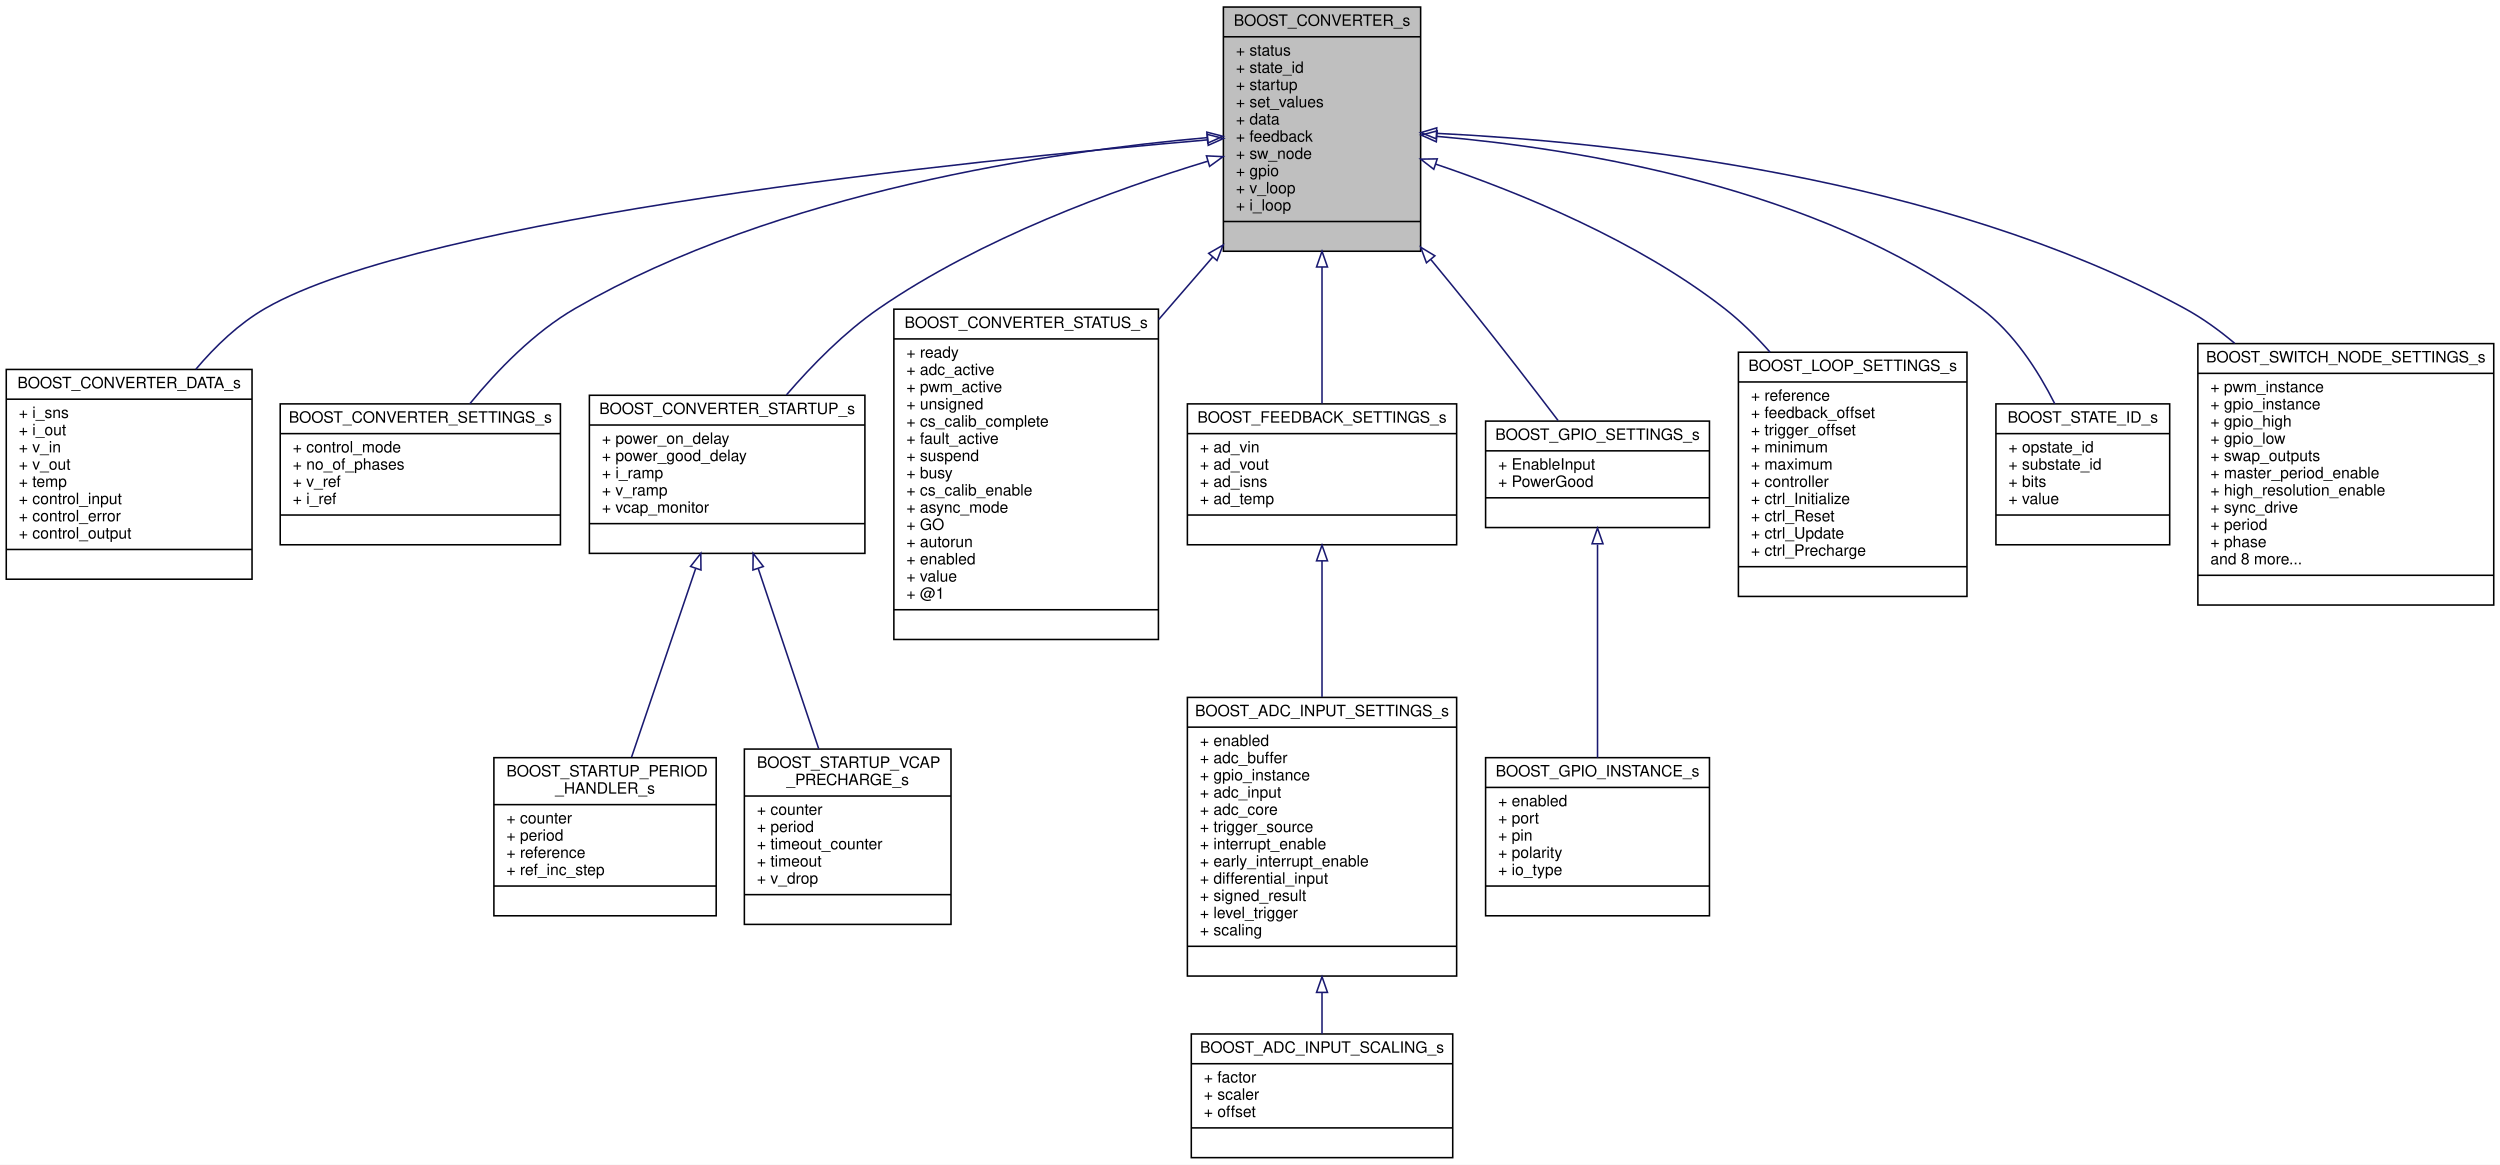
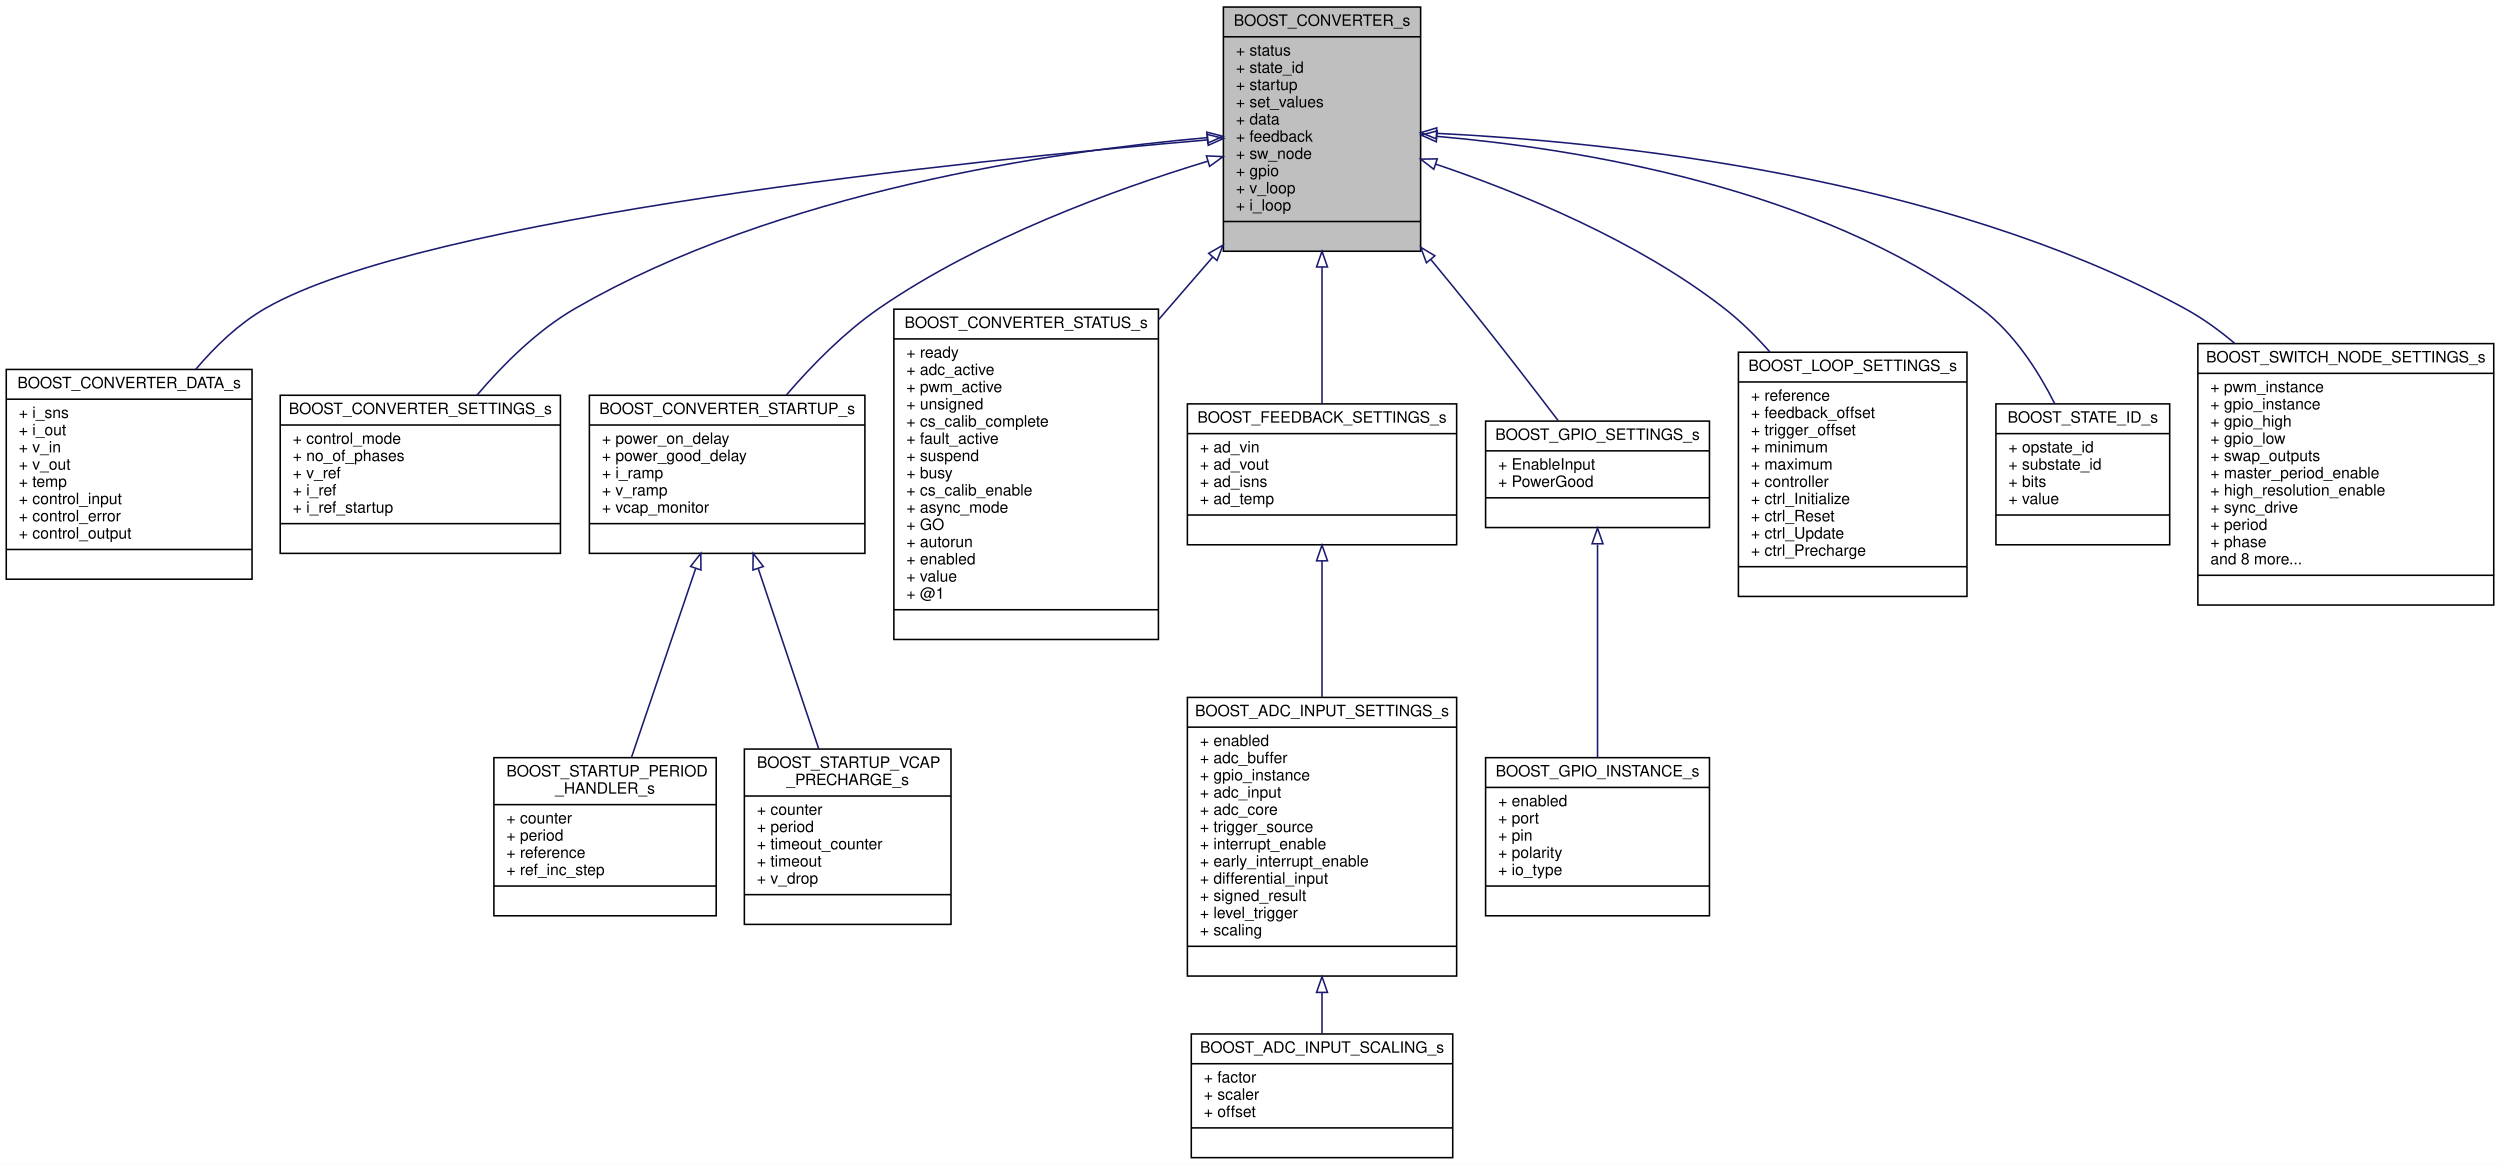
<svg xmlns="http://www.w3.org/2000/svg" xmlns:xlink="http://www.w3.org/1999/xlink" width="1597pt" height="744pt" viewBox="0.00 0.00 1597.00 744.00">
  <g id="graph0" class="graph" transform="scale(1 1) rotate(0) translate(4 740)">
    <polygon fill="white" stroke="transparent" points="-4,4 -4,-740 1593,-740 1593,4 -4,4" />
    <g id="node1" class="node">
      <g id="a_node1">
        <a xlink:title="BOOST control &amp; monitoring data structure.">
          <polygon fill="#bfbfbf" stroke="black" points="777.5,-579.5 777.5,-735.5 903.5,-735.5 903.5,-579.5 777.5,-579.5" />
          <text text-anchor="middle" x="840.5" y="-723.5" font-family="Helvetica,sans-Serif" font-size="10.00">BOOST_CONVERTER_s</text>
          <polyline fill="none" stroke="black" points="777.5,-716.5 903.5,-716.5 " />
          <text text-anchor="start" x="785.5" y="-704.5" font-family="Helvetica,sans-Serif" font-size="10.00">+ status</text>
          <text text-anchor="start" x="785.5" y="-693.5" font-family="Helvetica,sans-Serif" font-size="10.00">+ state_id</text>
          <text text-anchor="start" x="785.5" y="-682.5" font-family="Helvetica,sans-Serif" font-size="10.00">+ startup</text>
          <text text-anchor="start" x="785.5" y="-671.5" font-family="Helvetica,sans-Serif" font-size="10.00">+ set_values</text>
          <text text-anchor="start" x="785.5" y="-660.5" font-family="Helvetica,sans-Serif" font-size="10.00">+ data</text>
          <text text-anchor="start" x="785.5" y="-649.5" font-family="Helvetica,sans-Serif" font-size="10.00">+ feedback</text>
          <text text-anchor="start" x="785.5" y="-638.5" font-family="Helvetica,sans-Serif" font-size="10.00">+ sw_node</text>
          <text text-anchor="start" x="785.5" y="-627.5" font-family="Helvetica,sans-Serif" font-size="10.00">+ gpio</text>
          <text text-anchor="start" x="785.5" y="-616.5" font-family="Helvetica,sans-Serif" font-size="10.00">+ v_loop</text>
          <text text-anchor="start" x="785.5" y="-605.5" font-family="Helvetica,sans-Serif" font-size="10.00">+ i_loop</text>
          <polyline fill="none" stroke="black" points="777.5,-598.5 903.5,-598.5 " />
          <text text-anchor="middle" x="840.5" y="-586.5" font-family="Helvetica,sans-Serif" font-size="10.00"> </text>
        </a>
      </g>
    </g>
    <g id="node2" class="node">
      <g id="a_node2">
        <a xlink:href="a01528.html" target="_top" xlink:title="Publicly accessible data buffer of most recent runtime data values.">
          <polygon fill="white" stroke="black" points="0,-370 0,-504 157,-504 157,-370 0,-370" />
          <text text-anchor="middle" x="78.5" y="-492" font-family="Helvetica,sans-Serif" font-size="10.00">BOOST_CONVERTER_DATA_s</text>
          <polyline fill="none" stroke="black" points="0,-485 157,-485 " />
          <text text-anchor="start" x="8" y="-473" font-family="Helvetica,sans-Serif" font-size="10.00">+ i_sns</text>
          <text text-anchor="start" x="8" y="-462" font-family="Helvetica,sans-Serif" font-size="10.00">+ i_out</text>
          <text text-anchor="start" x="8" y="-451" font-family="Helvetica,sans-Serif" font-size="10.00">+ v_in</text>
          <text text-anchor="start" x="8" y="-440" font-family="Helvetica,sans-Serif" font-size="10.00">+ v_out</text>
          <text text-anchor="start" x="8" y="-429" font-family="Helvetica,sans-Serif" font-size="10.00">+ temp</text>
          <text text-anchor="start" x="8" y="-418" font-family="Helvetica,sans-Serif" font-size="10.00">+ control_input</text>
          <text text-anchor="start" x="8" y="-407" font-family="Helvetica,sans-Serif" font-size="10.00">+ control_error</text>
          <text text-anchor="start" x="8" y="-396" font-family="Helvetica,sans-Serif" font-size="10.00">+ control_output</text>
          <polyline fill="none" stroke="black" points="0,-389 157,-389 " />
          <text text-anchor="middle" x="78.5" y="-377" font-family="Helvetica,sans-Serif" font-size="10.00"> </text>
        </a>
      </g>
    </g>
    <g id="edge1" class="edge">
      <path fill="none" stroke="midnightblue" d="M767.27,-650.65C614.45,-637.4 267.28,-601.65 165.5,-543 148.68,-533.31 133.71,-519.05 121.13,-504.15" />
      <polygon fill="none" stroke="midnightblue" points="767.23,-654.16 777.5,-651.52 767.83,-647.18 767.23,-654.16" />
    </g>
    <g id="node3" class="node">
      <g id="a_node3">
        <a xlink:href="a01532.html" target="_top" xlink:title="Generic power controller control settings.">
-           <polygon fill="white" stroke="black" points="175,-392 175,-482 354,-482 354,-392 175,-392" />
-           <text text-anchor="middle" x="264.5" y="-470" font-family="Helvetica,sans-Serif" font-size="10.00">BOOST_CONVERTER_SETTINGS_s</text>
-           <polyline fill="none" stroke="black" points="175,-463 354,-463 " />
-           <text text-anchor="start" x="183" y="-451" font-family="Helvetica,sans-Serif" font-size="10.00">+ control_mode</text>
-           <text text-anchor="start" x="183" y="-440" font-family="Helvetica,sans-Serif" font-size="10.00">+ no_of_phases</text>
-           <text text-anchor="start" x="183" y="-429" font-family="Helvetica,sans-Serif" font-size="10.00">+ v_ref</text>
-           <text text-anchor="start" x="183" y="-418" font-family="Helvetica,sans-Serif" font-size="10.00">+ i_ref</text>
-           <polyline fill="none" stroke="black" points="175,-411 354,-411 " />
-           <text text-anchor="middle" x="264.5" y="-399" font-family="Helvetica,sans-Serif" font-size="10.00"> </text>
+           <polygon fill="white" stroke="black" points="175,-386.5 175,-487.5 354,-487.5 354,-386.5 175,-386.5" />
+           <text text-anchor="middle" x="264.5" y="-475.5" font-family="Helvetica,sans-Serif" font-size="10.00">BOOST_CONVERTER_SETTINGS_s</text>
+           <polyline fill="none" stroke="black" points="175,-468.5 354,-468.5 " />
+           <text text-anchor="start" x="183" y="-456.5" font-family="Helvetica,sans-Serif" font-size="10.00">+ control_mode</text>
+           <text text-anchor="start" x="183" y="-445.5" font-family="Helvetica,sans-Serif" font-size="10.00">+ no_of_phases</text>
+           <text text-anchor="start" x="183" y="-434.5" font-family="Helvetica,sans-Serif" font-size="10.00">+ v_ref</text>
+           <text text-anchor="start" x="183" y="-423.5" font-family="Helvetica,sans-Serif" font-size="10.00">+ i_ref</text>
+           <text text-anchor="start" x="183" y="-412.5" font-family="Helvetica,sans-Serif" font-size="10.00">+ i_ref_startup</text>
+           <polyline fill="none" stroke="black" points="175,-405.5 354,-405.5 " />
+           <text text-anchor="middle" x="264.5" y="-393.5" font-family="Helvetica,sans-Serif" font-size="10.00"> </text>
        </a>
      </g>
    </g>
    <g id="edge2" class="edge">
-       <path fill="none" stroke="midnightblue" d="M767.09,-652.08C669.09,-643.38 492.86,-617.79 363.5,-543 337.26,-527.83 313.7,-503.54 296.16,-482.14" />
+       <path fill="none" stroke="midnightblue" d="M767.09,-652.08C669.09,-643.38 492.86,-617.79 363.5,-543 339.42,-529.08 317.61,-507.49 300.63,-487.5" />
      <polygon fill="none" stroke="midnightblue" points="766.94,-655.58 777.2,-652.94 767.53,-648.6 766.94,-655.58" />
    </g>
    <g id="node4" class="node">
      <g id="a_node4">
        <a xlink:href="a01524.html" target="_top" xlink:title="Power Converter Startup Timing Settings.">
          <polygon fill="white" stroke="black" points="372.5,-386.5 372.5,-487.5 548.5,-487.5 548.5,-386.5 372.5,-386.5" />
          <text text-anchor="middle" x="460.5" y="-475.5" font-family="Helvetica,sans-Serif" font-size="10.00">BOOST_CONVERTER_STARTUP_s</text>
          <polyline fill="none" stroke="black" points="372.5,-468.5 548.5,-468.5 " />
          <text text-anchor="start" x="380.5" y="-456.5" font-family="Helvetica,sans-Serif" font-size="10.00">+ power_on_delay</text>
          <text text-anchor="start" x="380.5" y="-445.5" font-family="Helvetica,sans-Serif" font-size="10.00">+ power_good_delay</text>
          <text text-anchor="start" x="380.5" y="-434.5" font-family="Helvetica,sans-Serif" font-size="10.00">+ i_ramp</text>
          <text text-anchor="start" x="380.5" y="-423.5" font-family="Helvetica,sans-Serif" font-size="10.00">+ v_ramp</text>
          <text text-anchor="start" x="380.5" y="-412.5" font-family="Helvetica,sans-Serif" font-size="10.00">+ vcap_monitor</text>
          <polyline fill="none" stroke="black" points="372.5,-405.5 548.5,-405.5 " />
          <text text-anchor="middle" x="460.5" y="-393.5" font-family="Helvetica,sans-Serif" font-size="10.00"> </text>
        </a>
      </g>
    </g>
    <g id="edge3" class="edge">
      <path fill="none" stroke="midnightblue" d="M767.5,-637.03C707.62,-618.83 622.44,-587.73 557.5,-543 535.53,-527.87 514.91,-506.93 498.37,-487.73" />
      <polygon fill="none" stroke="midnightblue" points="766.68,-640.43 777.26,-639.94 768.68,-633.72 766.68,-640.43" />
    </g>
    <g id="node7" class="node">
      <g id="a_node7">
        <a xlink:href="a01492.html" target="_top" xlink:title="Generic power controller status word.">
          <polygon fill="white" stroke="black" points="567,-331.5 567,-542.5 736,-542.5 736,-331.5 567,-331.5" />
          <text text-anchor="middle" x="651.5" y="-530.5" font-family="Helvetica,sans-Serif" font-size="10.00">BOOST_CONVERTER_STATUS_s</text>
          <polyline fill="none" stroke="black" points="567,-523.5 736,-523.5 " />
          <text text-anchor="start" x="575" y="-511.5" font-family="Helvetica,sans-Serif" font-size="10.00">+ ready</text>
          <text text-anchor="start" x="575" y="-500.5" font-family="Helvetica,sans-Serif" font-size="10.00">+ adc_active</text>
          <text text-anchor="start" x="575" y="-489.5" font-family="Helvetica,sans-Serif" font-size="10.00">+ pwm_active</text>
          <text text-anchor="start" x="575" y="-478.5" font-family="Helvetica,sans-Serif" font-size="10.00">+ unsigned</text>
          <text text-anchor="start" x="575" y="-467.5" font-family="Helvetica,sans-Serif" font-size="10.00">+ cs_calib_complete</text>
          <text text-anchor="start" x="575" y="-456.5" font-family="Helvetica,sans-Serif" font-size="10.00">+ fault_active</text>
          <text text-anchor="start" x="575" y="-445.5" font-family="Helvetica,sans-Serif" font-size="10.00">+ suspend</text>
          <text text-anchor="start" x="575" y="-434.5" font-family="Helvetica,sans-Serif" font-size="10.00">+ busy</text>
          <text text-anchor="start" x="575" y="-423.5" font-family="Helvetica,sans-Serif" font-size="10.00">+ cs_calib_enable</text>
          <text text-anchor="start" x="575" y="-412.5" font-family="Helvetica,sans-Serif" font-size="10.00">+ async_mode</text>
          <text text-anchor="start" x="575" y="-401.5" font-family="Helvetica,sans-Serif" font-size="10.00">+ GO</text>
          <text text-anchor="start" x="575" y="-390.5" font-family="Helvetica,sans-Serif" font-size="10.00">+ autorun</text>
          <text text-anchor="start" x="575" y="-379.5" font-family="Helvetica,sans-Serif" font-size="10.00">+ enabled</text>
          <text text-anchor="start" x="575" y="-368.5" font-family="Helvetica,sans-Serif" font-size="10.00">+ value</text>
          <text text-anchor="start" x="575" y="-357.5" font-family="Helvetica,sans-Serif" font-size="10.00">+ @1</text>
          <polyline fill="none" stroke="black" points="567,-350.5 736,-350.5 " />
          <text text-anchor="middle" x="651.5" y="-338.5" font-family="Helvetica,sans-Serif" font-size="10.00"> </text>
        </a>
      </g>
    </g>
    <g id="edge6" class="edge">
      <path fill="none" stroke="midnightblue" d="M770.74,-575.85C759.48,-562.83 747.72,-549.23 736.15,-535.87" />
      <polygon fill="none" stroke="midnightblue" points="768.11,-578.17 777.3,-583.44 773.41,-573.59 768.11,-578.17" />
    </g>
    <g id="node8" class="node">
      <g id="a_node8">
        <a xlink:href="a01552.html" target="_top" xlink:title="Boost converter feedback declarations.">
          <polygon fill="white" stroke="black" points="754.5,-392 754.5,-482 926.5,-482 926.5,-392 754.5,-392" />
          <text text-anchor="middle" x="840.5" y="-470" font-family="Helvetica,sans-Serif" font-size="10.00">BOOST_FEEDBACK_SETTINGS_s</text>
          <polyline fill="none" stroke="black" points="754.5,-463 926.5,-463 " />
          <text text-anchor="start" x="762.5" y="-451" font-family="Helvetica,sans-Serif" font-size="10.00">+ ad_vin</text>
          <text text-anchor="start" x="762.5" y="-440" font-family="Helvetica,sans-Serif" font-size="10.00">+ ad_vout</text>
          <text text-anchor="start" x="762.5" y="-429" font-family="Helvetica,sans-Serif" font-size="10.00">+ ad_isns</text>
          <text text-anchor="start" x="762.5" y="-418" font-family="Helvetica,sans-Serif" font-size="10.00">+ ad_temp</text>
          <polyline fill="none" stroke="black" points="754.5,-411 926.5,-411 " />
          <text text-anchor="middle" x="840.5" y="-399" font-family="Helvetica,sans-Serif" font-size="10.00"> </text>
        </a>
      </g>
    </g>
    <g id="edge7" class="edge">
      <path fill="none" stroke="midnightblue" d="M840.5,-569.43C840.5,-539.53 840.5,-507.32 840.5,-482.27" />
      <polygon fill="none" stroke="midnightblue" points="837,-569.47 840.5,-579.47 844,-569.47 837,-569.47" />
    </g>
    <g id="node11" class="node">
      <g id="a_node11">
        <a xlink:href="a01560.html" target="_top" xlink:title="GPIO instance of the converter control GPIO.">
          <polygon fill="white" stroke="black" points="945,-403 945,-471 1088,-471 1088,-403 945,-403" />
          <text text-anchor="middle" x="1016.5" y="-459" font-family="Helvetica,sans-Serif" font-size="10.00">BOOST_GPIO_SETTINGS_s</text>
          <polyline fill="none" stroke="black" points="945,-452 1088,-452 " />
          <text text-anchor="start" x="953" y="-440" font-family="Helvetica,sans-Serif" font-size="10.00">+ EnableInput</text>
          <text text-anchor="start" x="953" y="-429" font-family="Helvetica,sans-Serif" font-size="10.00">+ PowerGood</text>
          <polyline fill="none" stroke="black" points="945,-422 1088,-422 " />
          <text text-anchor="middle" x="1016.5" y="-410" font-family="Helvetica,sans-Serif" font-size="10.00"> </text>
        </a>
      </g>
    </g>
    <g id="edge10" class="edge">
      <path fill="none" stroke="midnightblue" d="M910.1,-574.12C918.72,-563.7 927.35,-553.14 935.5,-543 954.54,-519.31 975.48,-492.14 991.3,-471.37" />
      <polygon fill="none" stroke="midnightblue" points="907.21,-572.13 903.53,-582.06 912.6,-576.59 907.21,-572.13" />
    </g>
    <g id="node13" class="node">
      <g id="a_node13">
        <a xlink:href="a01536.html" target="_top" xlink:title="User defined settings for control loops;.">
          <polygon fill="white" stroke="black" points="1106.5,-359 1106.5,-515 1252.5,-515 1252.5,-359 1106.5,-359" />
          <text text-anchor="middle" x="1179.5" y="-503" font-family="Helvetica,sans-Serif" font-size="10.00">BOOST_LOOP_SETTINGS_s</text>
          <polyline fill="none" stroke="black" points="1106.5,-496 1252.5,-496 " />
          <text text-anchor="start" x="1114.5" y="-484" font-family="Helvetica,sans-Serif" font-size="10.00">+ reference</text>
          <text text-anchor="start" x="1114.5" y="-473" font-family="Helvetica,sans-Serif" font-size="10.00">+ feedback_offset</text>
          <text text-anchor="start" x="1114.5" y="-462" font-family="Helvetica,sans-Serif" font-size="10.00">+ trigger_offset</text>
          <text text-anchor="start" x="1114.5" y="-451" font-family="Helvetica,sans-Serif" font-size="10.00">+ minimum</text>
          <text text-anchor="start" x="1114.5" y="-440" font-family="Helvetica,sans-Serif" font-size="10.00">+ maximum</text>
          <text text-anchor="start" x="1114.5" y="-429" font-family="Helvetica,sans-Serif" font-size="10.00">+ controller</text>
          <text text-anchor="start" x="1114.5" y="-418" font-family="Helvetica,sans-Serif" font-size="10.00">+ ctrl_Initialize</text>
          <text text-anchor="start" x="1114.5" y="-407" font-family="Helvetica,sans-Serif" font-size="10.00">+ ctrl_Reset</text>
          <text text-anchor="start" x="1114.5" y="-396" font-family="Helvetica,sans-Serif" font-size="10.00">+ ctrl_Update</text>
          <text text-anchor="start" x="1114.5" y="-385" font-family="Helvetica,sans-Serif" font-size="10.00">+ ctrl_Precharge</text>
          <polyline fill="none" stroke="black" points="1106.5,-378 1252.5,-378 " />
          <text text-anchor="middle" x="1179.5" y="-366" font-family="Helvetica,sans-Serif" font-size="10.00"> </text>
        </a>
      </g>
    </g>
    <g id="edge12" class="edge">
      <path fill="none" stroke="midnightblue" d="M913.1,-635.16C967.6,-616.72 1042.05,-586.19 1097.5,-543 1107.9,-534.9 1117.73,-525.2 1126.74,-515.01" />
      <polygon fill="none" stroke="midnightblue" points="911.9,-631.87 903.51,-638.35 914.11,-638.51 911.9,-631.87" />
    </g>
    <g id="node14" class="node">
      <g id="a_node14">
        <a xlink:href="a01504.html" target="_top" xlink:title="data structure for the boost statement ID for sub-operating and operating states">
          <polygon fill="white" stroke="black" points="1271,-392 1271,-482 1382,-482 1382,-392 1271,-392" />
          <text text-anchor="middle" x="1326.5" y="-470" font-family="Helvetica,sans-Serif" font-size="10.00">BOOST_STATE_ID_s</text>
          <polyline fill="none" stroke="black" points="1271,-463 1382,-463 " />
          <text text-anchor="start" x="1279" y="-451" font-family="Helvetica,sans-Serif" font-size="10.00">+ opstate_id</text>
          <text text-anchor="start" x="1279" y="-440" font-family="Helvetica,sans-Serif" font-size="10.00">+ substate_id</text>
          <text text-anchor="start" x="1279" y="-429" font-family="Helvetica,sans-Serif" font-size="10.00">+ bits</text>
          <text text-anchor="start" x="1279" y="-418" font-family="Helvetica,sans-Serif" font-size="10.00">+ value</text>
          <polyline fill="none" stroke="black" points="1271,-411 1382,-411 " />
          <text text-anchor="middle" x="1326.5" y="-399" font-family="Helvetica,sans-Serif" font-size="10.00"> </text>
        </a>
      </g>
    </g>
    <g id="edge13" class="edge">
      <path fill="none" stroke="midnightblue" d="M913.95,-652.89C1004,-645.08 1157.42,-620.47 1261.5,-543 1282.22,-527.57 1297.84,-503.41 1308.56,-482.14" />
      <polygon fill="none" stroke="midnightblue" points="913.51,-649.41 903.83,-653.72 914.08,-656.39 913.51,-649.41" />
    </g>
    <g id="node15" class="node">
      <g id="a_node15">
        <a xlink:href="a01540.html" target="_top" xlink:title="Switching signal timing settings.">
          <polygon fill="white" stroke="black" points="1400,-353.5 1400,-520.5 1589,-520.5 1589,-353.5 1400,-353.5" />
          <text text-anchor="middle" x="1494.5" y="-508.5" font-family="Helvetica,sans-Serif" font-size="10.00">BOOST_SWITCH_NODE_SETTINGS_s</text>
          <polyline fill="none" stroke="black" points="1400,-501.5 1589,-501.5 " />
          <text text-anchor="start" x="1408" y="-489.5" font-family="Helvetica,sans-Serif" font-size="10.00">+ pwm_instance</text>
          <text text-anchor="start" x="1408" y="-478.5" font-family="Helvetica,sans-Serif" font-size="10.00">+ gpio_instance</text>
          <text text-anchor="start" x="1408" y="-467.5" font-family="Helvetica,sans-Serif" font-size="10.00">+ gpio_high</text>
          <text text-anchor="start" x="1408" y="-456.5" font-family="Helvetica,sans-Serif" font-size="10.00">+ gpio_low</text>
          <text text-anchor="start" x="1408" y="-445.5" font-family="Helvetica,sans-Serif" font-size="10.00">+ swap_outputs</text>
          <text text-anchor="start" x="1408" y="-434.5" font-family="Helvetica,sans-Serif" font-size="10.00">+ master_period_enable</text>
          <text text-anchor="start" x="1408" y="-423.5" font-family="Helvetica,sans-Serif" font-size="10.00">+ high_resolution_enable</text>
          <text text-anchor="start" x="1408" y="-412.5" font-family="Helvetica,sans-Serif" font-size="10.00">+ sync_drive</text>
          <text text-anchor="start" x="1408" y="-401.5" font-family="Helvetica,sans-Serif" font-size="10.00">+ period</text>
          <text text-anchor="start" x="1408" y="-390.5" font-family="Helvetica,sans-Serif" font-size="10.00">+ phase</text>
          <text text-anchor="start" x="1408" y="-379.5" font-family="Helvetica,sans-Serif" font-size="10.00">and 8 more...</text>
          <polyline fill="none" stroke="black" points="1400,-372.5 1589,-372.5 " />
          <text text-anchor="middle" x="1494.5" y="-360.5" font-family="Helvetica,sans-Serif" font-size="10.00"> </text>
        </a>
      </g>
    </g>
    <g id="edge14" class="edge">
      <path fill="none" stroke="midnightblue" d="M913.64,-654.82C1023.75,-649.45 1235.79,-627.88 1391.5,-543 1402.71,-536.89 1413.47,-529.16 1423.53,-520.68" />
      <polygon fill="none" stroke="midnightblue" points="913.46,-651.33 903.63,-655.28 913.78,-658.32 913.46,-651.33" />
    </g>
    <g id="node5" class="node">
      <g id="a_node5">
        <a xlink:href="a01516.html" target="_top" xlink:title="Generic power controller startup period settings.">
          <polygon fill="white" stroke="black" points="311.5,-155 311.5,-256 453.5,-256 453.5,-155 311.5,-155" />
          <text text-anchor="start" x="319.5" y="-244" font-family="Helvetica,sans-Serif" font-size="10.00">BOOST_STARTUP_PERIOD</text>
          <text text-anchor="middle" x="382.5" y="-233" font-family="Helvetica,sans-Serif" font-size="10.00">_HANDLER_s</text>
          <polyline fill="none" stroke="black" points="311.5,-226 453.5,-226 " />
          <text text-anchor="start" x="319.5" y="-214" font-family="Helvetica,sans-Serif" font-size="10.00">+ counter</text>
          <text text-anchor="start" x="319.5" y="-203" font-family="Helvetica,sans-Serif" font-size="10.00">+ period</text>
          <text text-anchor="start" x="319.5" y="-192" font-family="Helvetica,sans-Serif" font-size="10.00">+ reference</text>
          <text text-anchor="start" x="319.5" y="-181" font-family="Helvetica,sans-Serif" font-size="10.00">+ ref_inc_step</text>
          <polyline fill="none" stroke="black" points="311.5,-174 453.5,-174 " />
          <text text-anchor="middle" x="382.5" y="-162" font-family="Helvetica,sans-Serif" font-size="10.00"> </text>
        </a>
      </g>
    </g>
    <g id="edge4" class="edge">
      <path fill="none" stroke="midnightblue" d="M440.36,-376.74C427.66,-339.39 411.46,-291.71 399.43,-256.32" />
      <polygon fill="none" stroke="midnightblue" points="437.14,-378.14 443.67,-386.48 443.77,-375.89 437.14,-378.14" />
    </g>
    <g id="node6" class="node">
      <g id="a_node6">
        <a xlink:href="a01520.html" target="_top" xlink:title="Boost converter output capacitor voltage charge-up monitor settings.">
          <polygon fill="white" stroke="black" points="471.5,-149.5 471.5,-261.5 603.5,-261.5 603.5,-149.5 471.5,-149.5" />
          <text text-anchor="start" x="479.5" y="-249.5" font-family="Helvetica,sans-Serif" font-size="10.00">BOOST_STARTUP_VCAP</text>
          <text text-anchor="middle" x="537.5" y="-238.5" font-family="Helvetica,sans-Serif" font-size="10.00">_PRECHARGE_s</text>
          <polyline fill="none" stroke="black" points="471.5,-231.5 603.5,-231.5 " />
          <text text-anchor="start" x="479.5" y="-219.5" font-family="Helvetica,sans-Serif" font-size="10.00">+ counter</text>
          <text text-anchor="start" x="479.5" y="-208.5" font-family="Helvetica,sans-Serif" font-size="10.00">+ period</text>
          <text text-anchor="start" x="479.5" y="-197.5" font-family="Helvetica,sans-Serif" font-size="10.00">+ timeout_counter</text>
          <text text-anchor="start" x="479.5" y="-186.5" font-family="Helvetica,sans-Serif" font-size="10.00">+ timeout</text>
          <text text-anchor="start" x="479.5" y="-175.5" font-family="Helvetica,sans-Serif" font-size="10.00">+ v_drop</text>
          <polyline fill="none" stroke="black" points="471.5,-168.5 603.5,-168.5 " />
          <text text-anchor="middle" x="537.5" y="-156.5" font-family="Helvetica,sans-Serif" font-size="10.00"> </text>
        </a>
      </g>
    </g>
    <g id="edge5" class="edge">
      <path fill="none" stroke="midnightblue" d="M480.39,-376.73C492.31,-341.19 507.37,-296.31 519.03,-261.56" />
      <polygon fill="none" stroke="midnightblue" points="476.98,-375.89 477.11,-386.48 483.61,-378.12 476.98,-375.89" />
    </g>
    <g id="node9" class="node">
      <g id="a_node9">
        <a xlink:href="a01548.html" target="_top" xlink:title="ADC input channel configuration.">
          <polygon fill="white" stroke="black" points="754.5,-116.5 754.5,-294.5 926.5,-294.5 926.5,-116.5 754.5,-116.5" />
          <text text-anchor="middle" x="840.5" y="-282.5" font-family="Helvetica,sans-Serif" font-size="10.00">BOOST_ADC_INPUT_SETTINGS_s</text>
          <polyline fill="none" stroke="black" points="754.5,-275.5 926.5,-275.5 " />
          <text text-anchor="start" x="762.5" y="-263.5" font-family="Helvetica,sans-Serif" font-size="10.00">+ enabled</text>
          <text text-anchor="start" x="762.5" y="-252.5" font-family="Helvetica,sans-Serif" font-size="10.00">+ adc_buffer</text>
          <text text-anchor="start" x="762.5" y="-241.5" font-family="Helvetica,sans-Serif" font-size="10.00">+ gpio_instance</text>
          <text text-anchor="start" x="762.5" y="-230.5" font-family="Helvetica,sans-Serif" font-size="10.00">+ adc_input</text>
          <text text-anchor="start" x="762.5" y="-219.5" font-family="Helvetica,sans-Serif" font-size="10.00">+ adc_core</text>
          <text text-anchor="start" x="762.5" y="-208.5" font-family="Helvetica,sans-Serif" font-size="10.00">+ trigger_source</text>
          <text text-anchor="start" x="762.5" y="-197.5" font-family="Helvetica,sans-Serif" font-size="10.00">+ interrupt_enable</text>
          <text text-anchor="start" x="762.5" y="-186.5" font-family="Helvetica,sans-Serif" font-size="10.00">+ early_interrupt_enable</text>
          <text text-anchor="start" x="762.5" y="-175.5" font-family="Helvetica,sans-Serif" font-size="10.00">+ differential_input</text>
          <text text-anchor="start" x="762.5" y="-164.5" font-family="Helvetica,sans-Serif" font-size="10.00">+ signed_result</text>
          <text text-anchor="start" x="762.5" y="-153.5" font-family="Helvetica,sans-Serif" font-size="10.00">+ level_trigger</text>
          <text text-anchor="start" x="762.5" y="-142.5" font-family="Helvetica,sans-Serif" font-size="10.00">+ scaling</text>
          <polyline fill="none" stroke="black" points="754.5,-135.5 926.5,-135.5 " />
          <text text-anchor="middle" x="840.5" y="-123.5" font-family="Helvetica,sans-Serif" font-size="10.00"> </text>
        </a>
      </g>
    </g>
    <g id="edge8" class="edge">
      <path fill="none" stroke="midnightblue" d="M840.5,-381.74C840.5,-355.8 840.5,-324.09 840.5,-294.8" />
      <polygon fill="none" stroke="midnightblue" points="837,-381.75 840.5,-391.75 844,-381.75 837,-381.75" />
    </g>
    <g id="node10" class="node">
      <g id="a_node10">
        <a xlink:href="a01544.html" target="_top" xlink:title="ADC input signal scaling = (ADCBUF - &lt;offset&gt;) * &lt;factor&gt; &gt;&gt; 2^&lt;scaler&gt;">
          <polygon fill="white" stroke="black" points="757,-0.5 757,-79.5 924,-79.5 924,-0.5 757,-0.5" />
          <text text-anchor="middle" x="840.5" y="-67.5" font-family="Helvetica,sans-Serif" font-size="10.00">BOOST_ADC_INPUT_SCALING_s</text>
          <polyline fill="none" stroke="black" points="757,-60.5 924,-60.5 " />
          <text text-anchor="start" x="765" y="-48.5" font-family="Helvetica,sans-Serif" font-size="10.00">+ factor</text>
          <text text-anchor="start" x="765" y="-37.5" font-family="Helvetica,sans-Serif" font-size="10.00">+ scaler</text>
          <text text-anchor="start" x="765" y="-26.5" font-family="Helvetica,sans-Serif" font-size="10.00">+ offset</text>
          <polyline fill="none" stroke="black" points="757,-19.5 924,-19.5 " />
          <text text-anchor="middle" x="840.5" y="-7.5" font-family="Helvetica,sans-Serif" font-size="10.00"> </text>
        </a>
      </g>
    </g>
    <g id="edge9" class="edge">
      <path fill="none" stroke="midnightblue" d="M840.5,-105.93C840.5,-96.69 840.5,-87.74 840.5,-79.6" />
      <polygon fill="none" stroke="midnightblue" points="837,-106.05 840.5,-116.05 844,-106.05 837,-106.05" />
    </g>
    <g id="node12" class="node">
      <g id="a_node12">
        <a xlink:href="a01556.html" target="_top" xlink:title="GPIO instance of the converter control GPIO.">
          <polygon fill="white" stroke="black" points="945,-155 945,-256 1088,-256 1088,-155 945,-155" />
          <text text-anchor="middle" x="1016.5" y="-244" font-family="Helvetica,sans-Serif" font-size="10.00">BOOST_GPIO_INSTANCE_s</text>
          <polyline fill="none" stroke="black" points="945,-237 1088,-237 " />
          <text text-anchor="start" x="953" y="-225" font-family="Helvetica,sans-Serif" font-size="10.00">+ enabled</text>
          <text text-anchor="start" x="953" y="-214" font-family="Helvetica,sans-Serif" font-size="10.00">+ port</text>
          <text text-anchor="start" x="953" y="-203" font-family="Helvetica,sans-Serif" font-size="10.00">+ pin</text>
          <text text-anchor="start" x="953" y="-192" font-family="Helvetica,sans-Serif" font-size="10.00">+ polarity</text>
          <text text-anchor="start" x="953" y="-181" font-family="Helvetica,sans-Serif" font-size="10.00">+ io_type</text>
          <polyline fill="none" stroke="black" points="945,-174 1088,-174 " />
          <text text-anchor="middle" x="1016.5" y="-162" font-family="Helvetica,sans-Serif" font-size="10.00"> </text>
        </a>
      </g>
    </g>
    <g id="edge11" class="edge">
      <path fill="none" stroke="midnightblue" d="M1016.5,-392.16C1016.5,-353.27 1016.5,-296.51 1016.5,-256" />
      <polygon fill="none" stroke="midnightblue" points="1013,-392.63 1016.5,-402.63 1020,-392.63 1013,-392.63" />
    </g>
  </g>
</svg>
